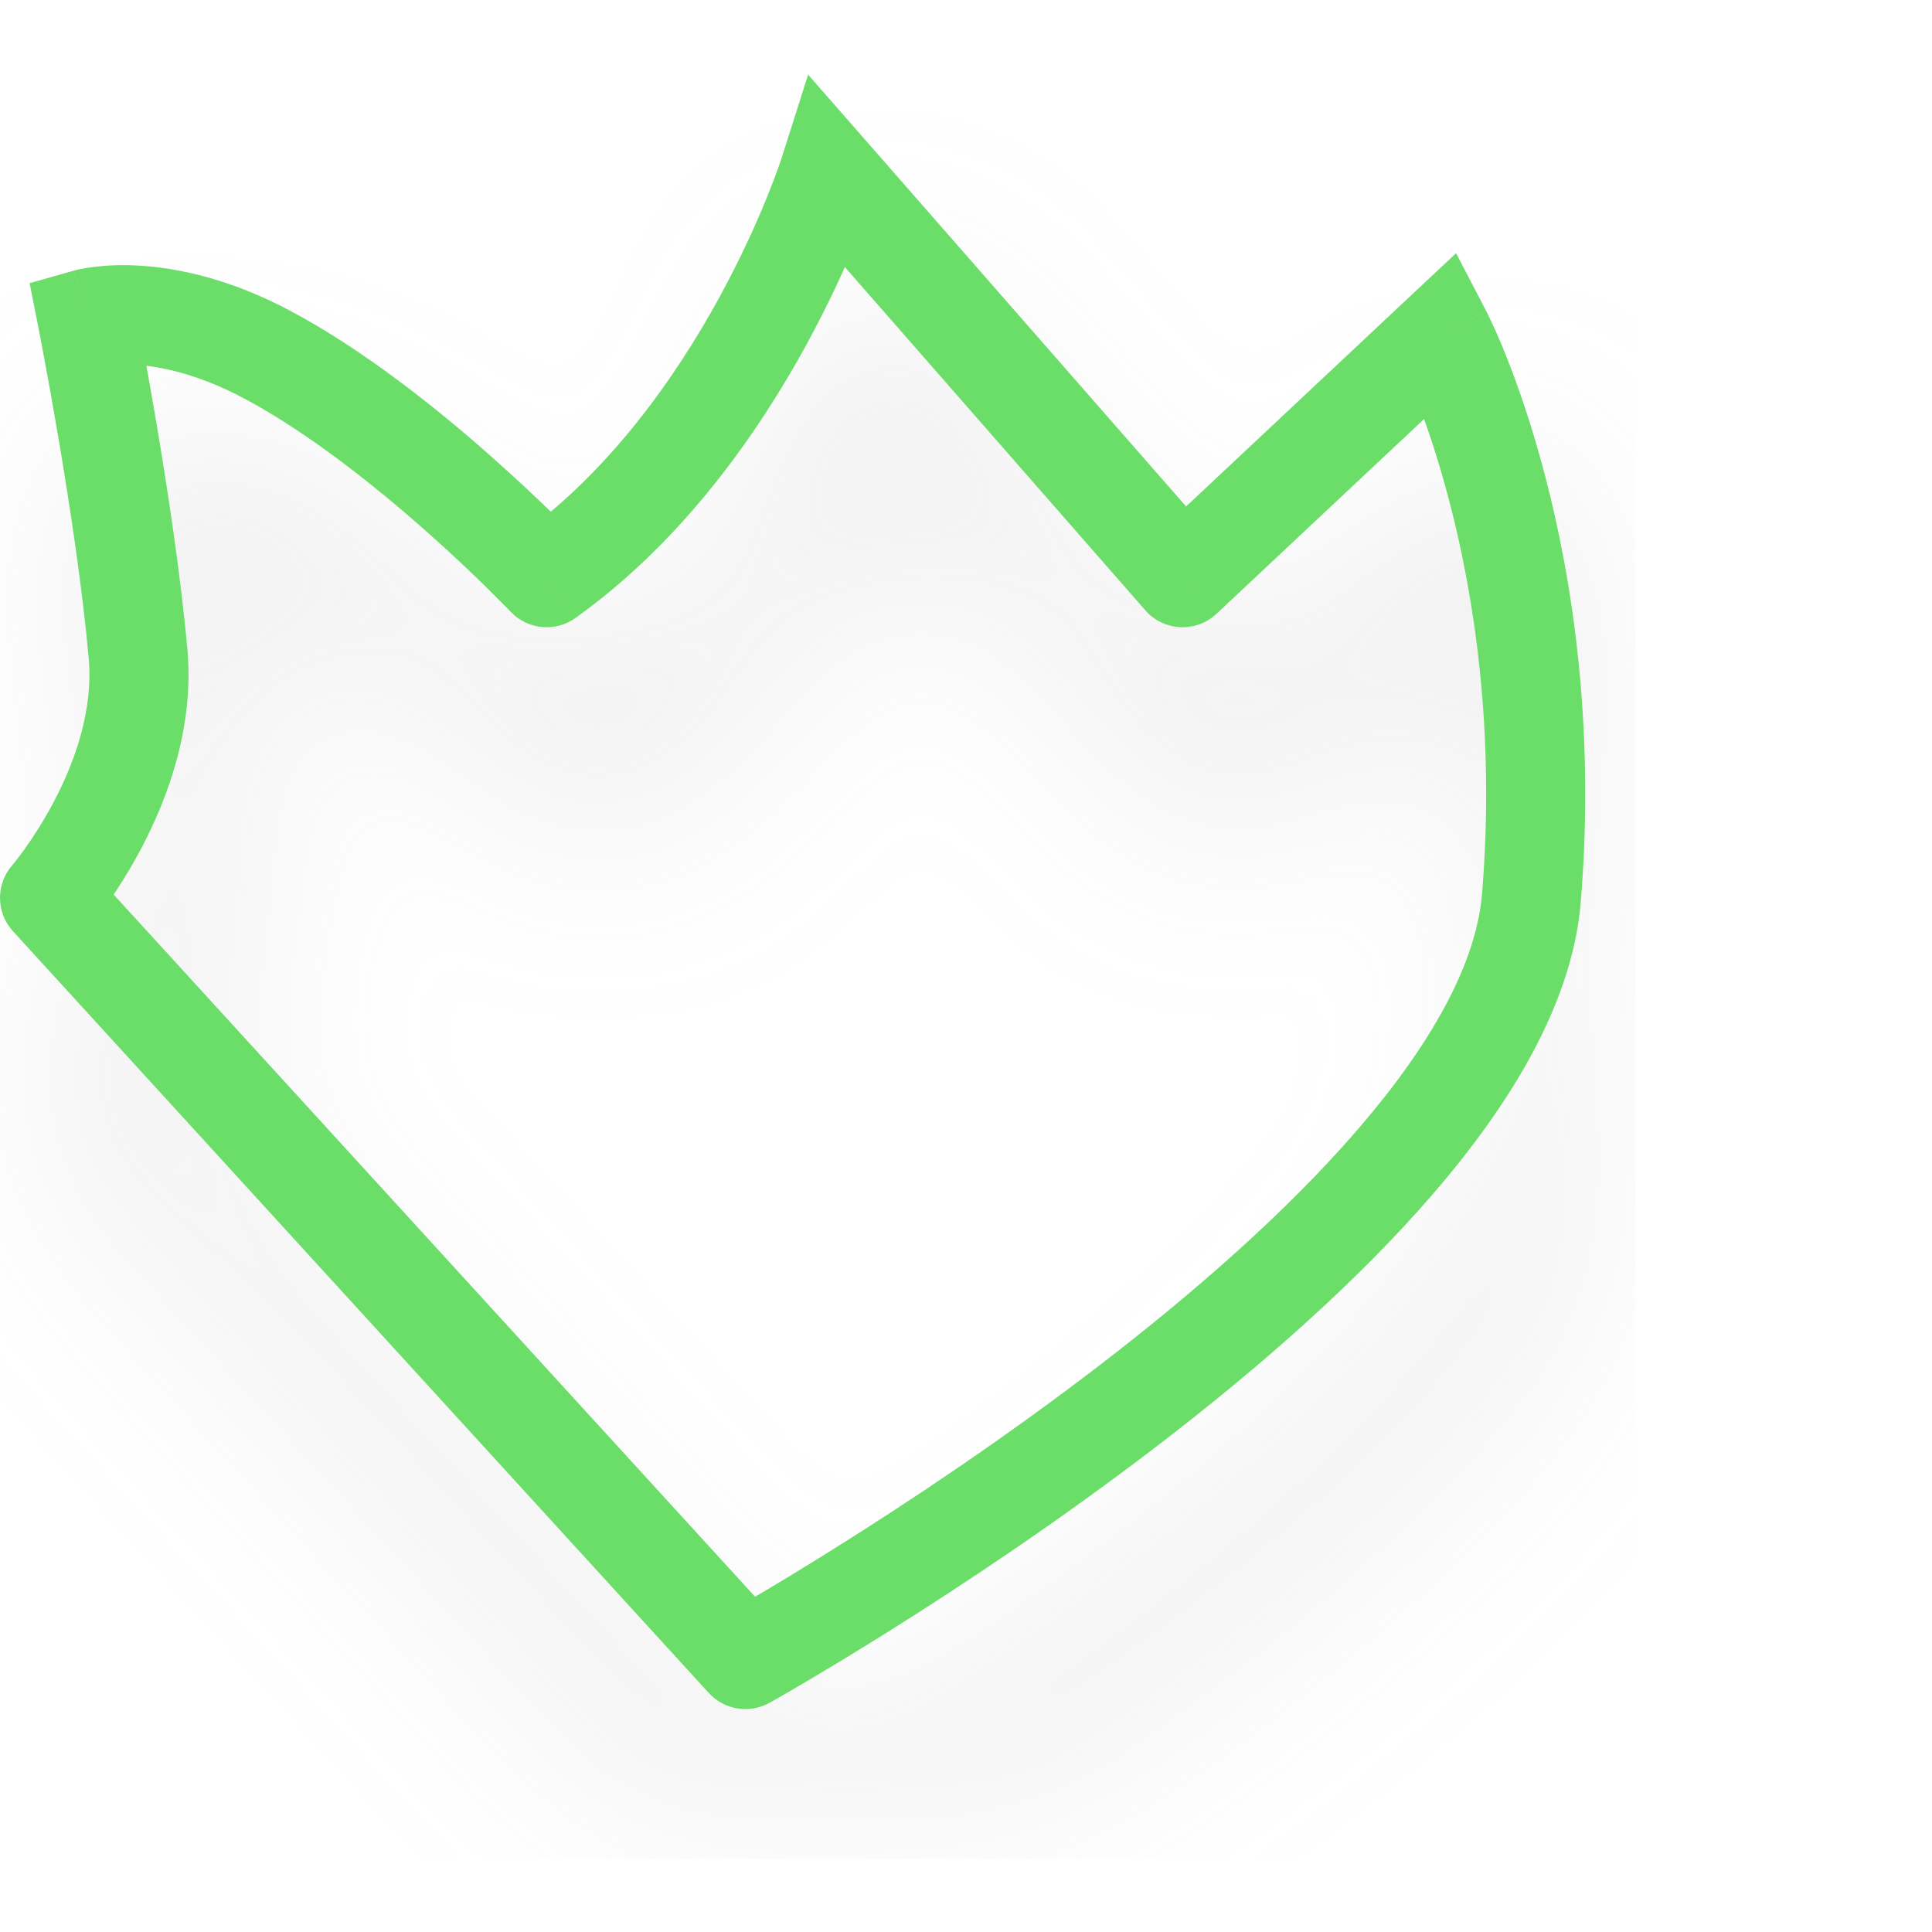
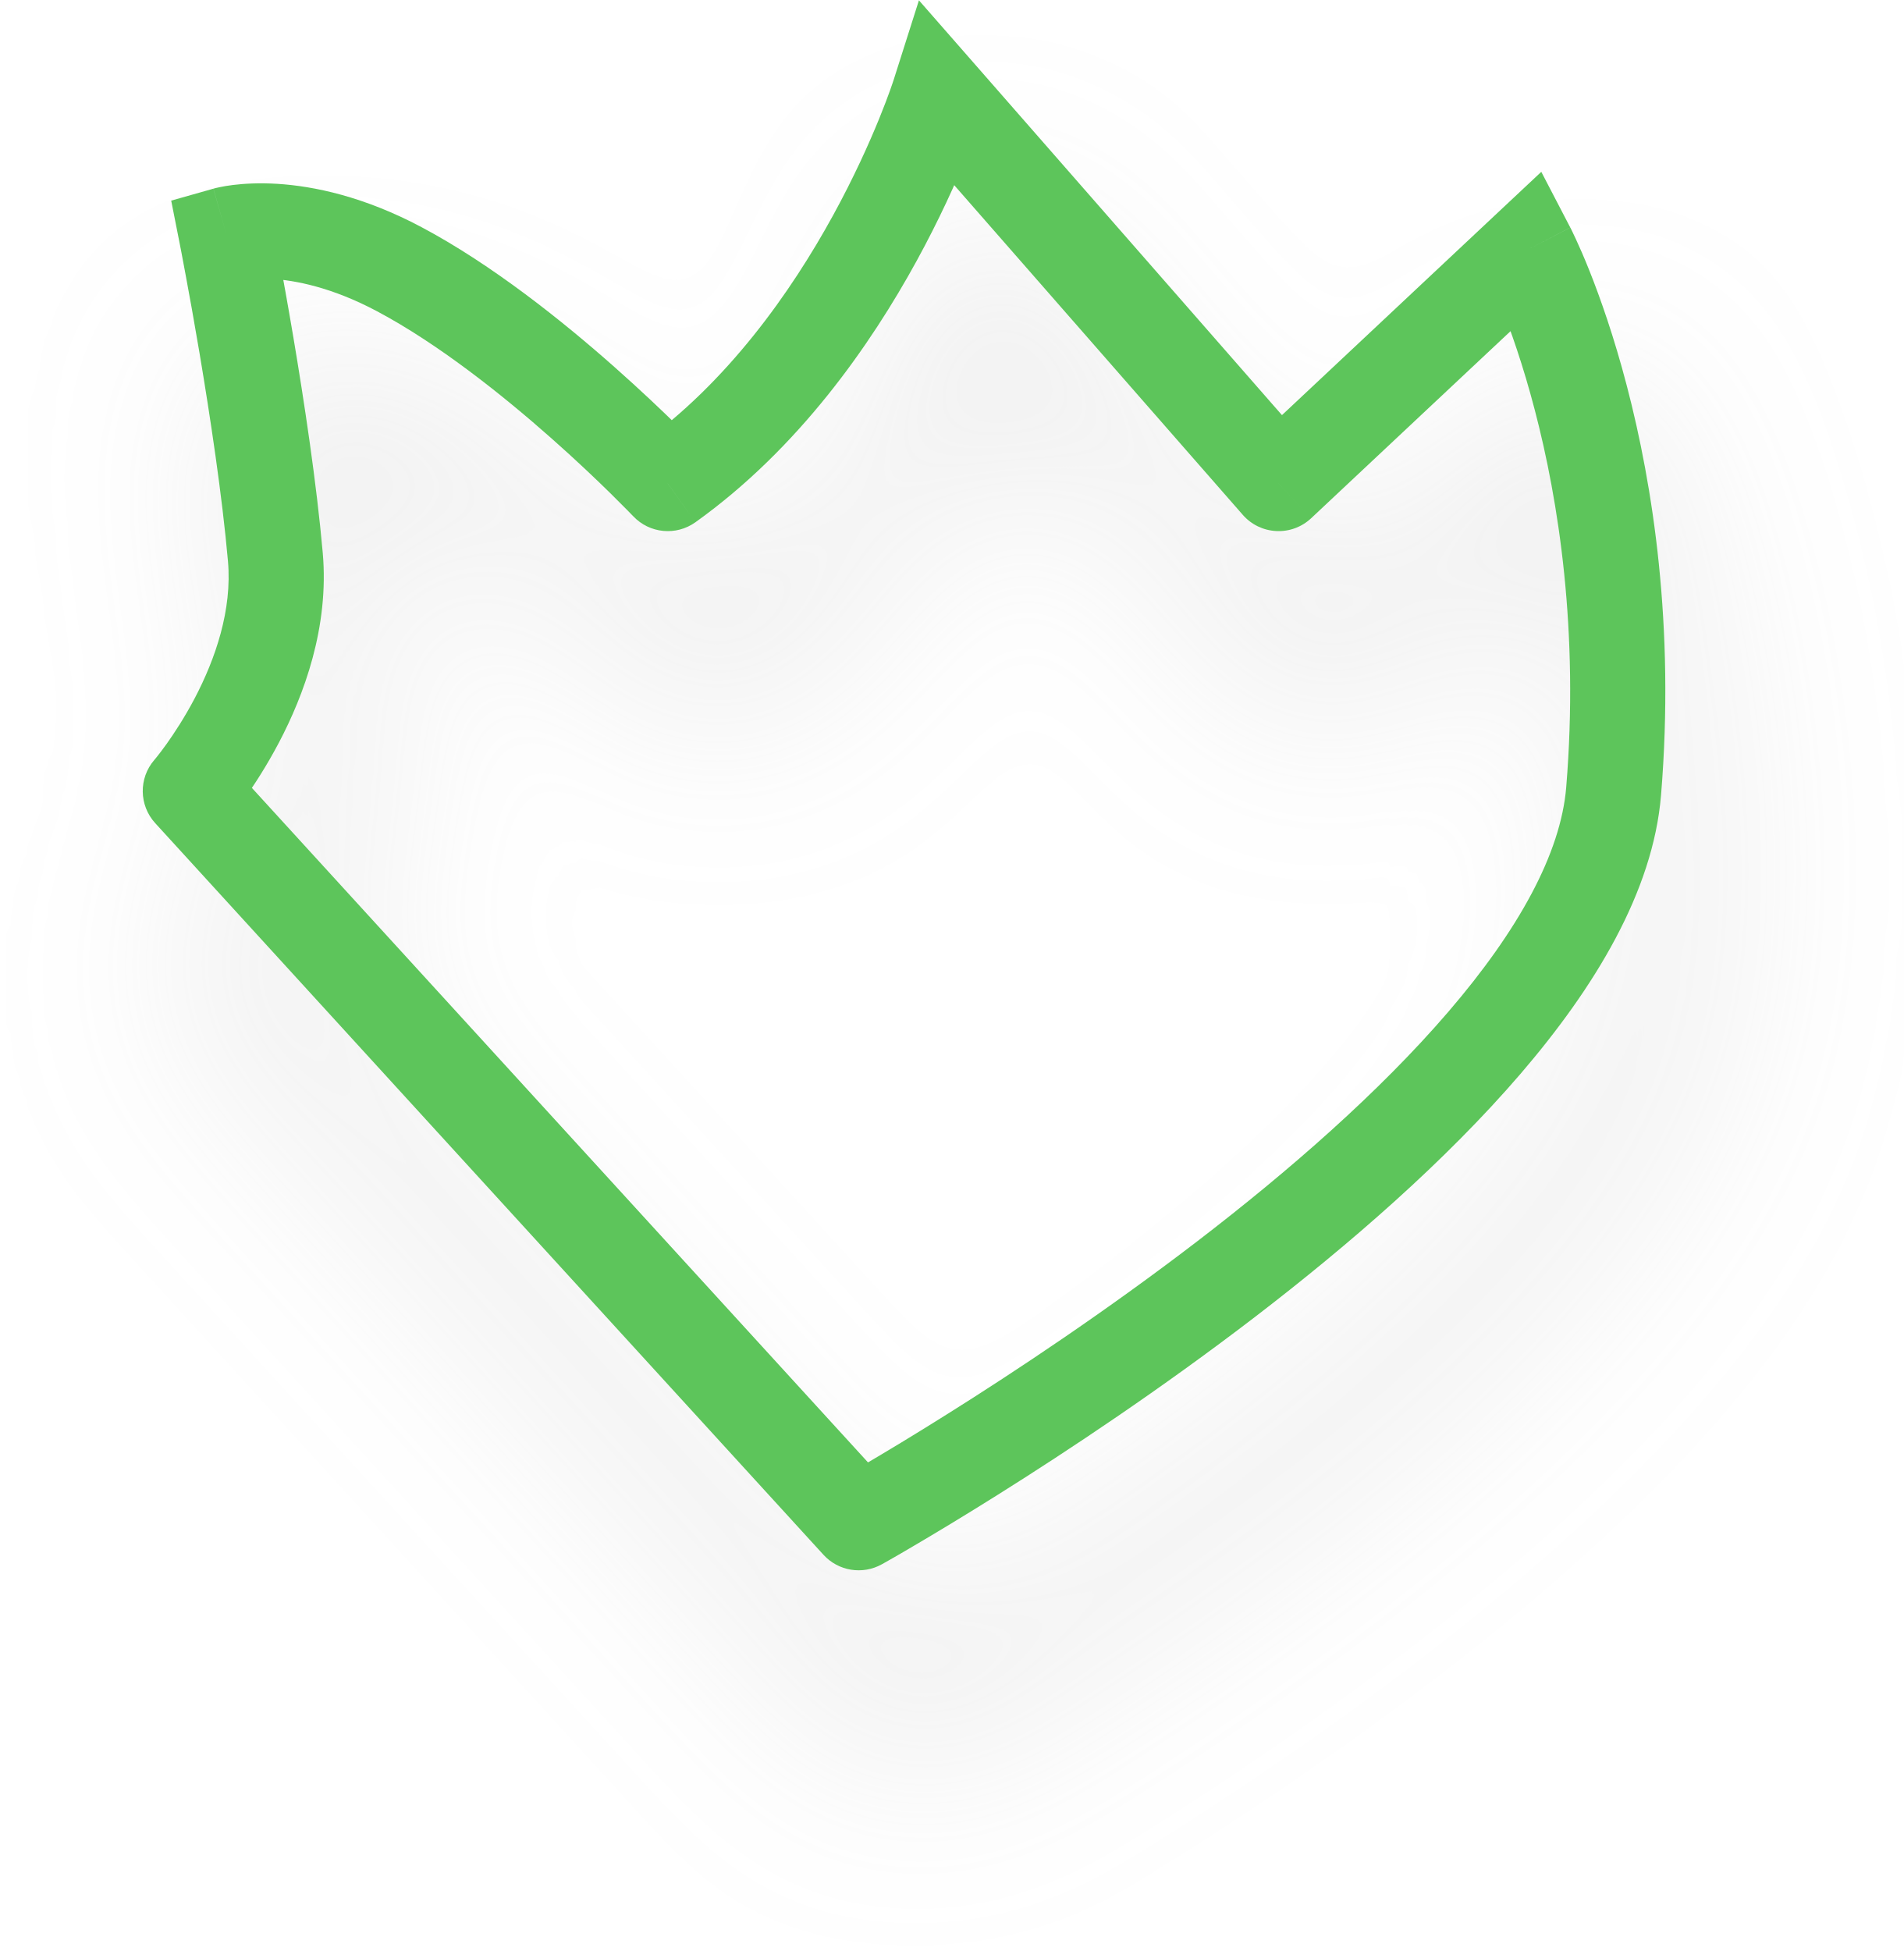
- <svg xmlns="http://www.w3.org/2000/svg" width="36" height="36" viewBox="3 0 39 36" fill="none">
+ <svg xmlns="http://www.w3.org/2000/svg" width="40" height="41" viewBox="0 0 40 41" fill="none">
  <g filter="url(#filter0_d)">
-     <path d="M19.729 2L20.481 1.341L19.313 0.007L18.776 1.697L19.729 2ZM4 16.624L3.244 15.969C2.912 16.353 2.92 16.924 3.262 17.298L4 16.624ZM18.047 32L17.308 32.675C17.621 33.017 18.128 33.099 18.534 32.873L18.047 32ZM8.391 5.657L8.86 4.774L8.391 5.657ZM14.034 10.162L13.309 10.849C13.652 11.212 14.21 11.265 14.616 10.975L14.034 10.162ZM32.115 5.243L33.002 4.781L32.393 3.611L31.431 4.513L32.115 5.243ZM26.872 10.162L26.12 10.82C26.298 11.024 26.552 11.147 26.823 11.16C27.094 11.174 27.359 11.076 27.556 10.891L26.872 10.162ZM4.758 4.927L4.485 3.965L3.598 4.216L3.777 5.121L4.758 4.927ZM5.787 11.704L4.791 11.792L5.787 11.704ZM3.262 17.298L17.308 32.675L18.785 31.326L4.738 15.949L3.262 17.298ZM18.047 32C18.534 32.873 18.534 32.873 18.534 32.873C18.534 32.873 18.534 32.873 18.535 32.873C18.535 32.873 18.536 32.872 18.537 32.871C18.54 32.87 18.543 32.868 18.547 32.866C18.555 32.861 18.567 32.855 18.582 32.846C18.613 32.829 18.657 32.804 18.715 32.771C18.831 32.705 18.999 32.608 19.212 32.482C19.639 32.231 20.248 31.866 20.979 31.407C22.44 30.49 24.398 29.192 26.379 27.673C28.354 26.158 30.38 24.402 31.957 22.566C33.511 20.756 34.744 18.738 34.91 16.706L32.917 16.542C32.803 17.933 31.913 19.548 30.439 21.263C28.989 22.952 27.083 24.613 25.162 26.086C23.245 27.555 21.342 28.818 19.915 29.713C19.203 30.161 18.611 30.516 18.199 30.758C17.993 30.879 17.832 30.972 17.723 31.034C17.668 31.065 17.627 31.089 17.599 31.104C17.586 31.112 17.575 31.118 17.569 31.122C17.566 31.123 17.563 31.125 17.562 31.125C17.561 31.126 17.56 31.126 17.56 31.126C17.56 31.127 17.56 31.127 17.56 31.127C17.56 31.127 17.56 31.127 18.047 32ZM19.729 2C18.776 1.697 18.776 1.697 18.776 1.697C18.776 1.697 18.776 1.697 18.776 1.696C18.776 1.696 18.776 1.696 18.776 1.696C18.776 1.696 18.776 1.696 18.776 1.697C18.775 1.698 18.775 1.701 18.773 1.704C18.771 1.712 18.767 1.724 18.761 1.741C18.75 1.775 18.732 1.827 18.707 1.896C18.658 2.034 18.581 2.239 18.477 2.495C18.268 3.008 17.948 3.724 17.509 4.525C16.623 6.141 15.288 8.037 13.453 9.348L14.616 10.975C16.793 9.419 18.305 7.234 19.263 5.486C19.746 4.605 20.098 3.818 20.329 3.249C20.445 2.964 20.532 2.733 20.59 2.57C20.619 2.489 20.641 2.425 20.657 2.379C20.664 2.357 20.67 2.339 20.674 2.326C20.676 2.32 20.678 2.315 20.679 2.311C20.68 2.309 20.68 2.307 20.681 2.306C20.681 2.305 20.681 2.305 20.681 2.304C20.681 2.304 20.682 2.303 20.682 2.303C20.682 2.303 20.682 2.303 19.729 2ZM14.034 10.162C14.76 9.474 14.76 9.473 14.76 9.473C14.76 9.473 14.76 9.473 14.76 9.473C14.759 9.473 14.759 9.473 14.759 9.472C14.758 9.472 14.758 9.471 14.757 9.47C14.755 9.468 14.752 9.465 14.749 9.462C14.743 9.455 14.734 9.446 14.722 9.434C14.698 9.409 14.664 9.374 14.62 9.329C14.532 9.239 14.404 9.11 14.243 8.951C13.92 8.634 13.461 8.197 12.913 7.712C11.829 6.752 10.348 5.565 8.86 4.774L7.922 6.54C9.201 7.22 10.543 8.285 11.588 9.21C12.105 9.667 12.538 10.08 12.841 10.378C12.992 10.527 13.111 10.646 13.191 10.728C13.231 10.769 13.261 10.8 13.281 10.821C13.291 10.831 13.298 10.839 13.303 10.843C13.305 10.846 13.307 10.848 13.308 10.849C13.308 10.849 13.309 10.849 13.309 10.85C13.309 10.85 13.309 10.85 13.309 10.85C13.309 10.85 13.309 10.85 13.309 10.85C13.309 10.85 13.309 10.849 14.034 10.162ZM34.91 16.706C35.202 13.15 34.735 10.191 34.192 8.113C33.921 7.074 33.63 6.254 33.404 5.687C33.291 5.404 33.194 5.184 33.123 5.032C33.088 4.956 33.06 4.896 33.039 4.854C33.029 4.833 33.02 4.817 33.014 4.804C33.011 4.798 33.009 4.793 33.007 4.789C33.006 4.788 33.005 4.786 33.004 4.784C33.004 4.784 33.003 4.783 33.003 4.783C33.003 4.782 33.003 4.782 33.003 4.782C33.002 4.781 33.002 4.781 32.115 5.243C31.228 5.704 31.228 5.704 31.228 5.704C31.228 5.704 31.228 5.703 31.228 5.703C31.227 5.703 31.227 5.703 31.227 5.703C31.227 5.702 31.227 5.702 31.227 5.703C31.227 5.703 31.228 5.705 31.23 5.707C31.232 5.713 31.237 5.722 31.244 5.736C31.258 5.764 31.279 5.809 31.308 5.87C31.364 5.992 31.447 6.18 31.546 6.429C31.745 6.927 32.009 7.668 32.257 8.619C32.754 10.52 33.187 13.251 32.917 16.542L34.91 16.706ZM31.431 4.513L26.188 9.432L27.556 10.891L32.799 5.972L31.431 4.513ZM27.625 9.503L20.481 1.341L18.976 2.659L26.12 10.82L27.625 9.503ZM8.86 4.774C7.648 4.13 6.6 3.911 5.825 3.863C5.44 3.84 5.127 3.859 4.899 3.887C4.786 3.901 4.693 3.917 4.624 3.932C4.589 3.939 4.56 3.946 4.537 3.951C4.525 3.954 4.515 3.957 4.506 3.959C4.502 3.96 4.498 3.961 4.495 3.962C4.493 3.963 4.491 3.963 4.49 3.963C4.489 3.964 4.488 3.964 4.487 3.964C4.487 3.964 4.487 3.964 4.486 3.964C4.486 3.965 4.485 3.965 4.758 4.927C5.031 5.889 5.03 5.889 5.03 5.889C5.03 5.889 5.029 5.889 5.029 5.889C5.028 5.89 5.028 5.89 5.027 5.89C5.026 5.89 5.025 5.891 5.024 5.891C5.022 5.891 5.02 5.892 5.018 5.892C5.015 5.893 5.014 5.893 5.014 5.894C5.013 5.894 5.018 5.892 5.028 5.89C5.047 5.886 5.086 5.879 5.144 5.872C5.26 5.858 5.45 5.844 5.703 5.86C6.205 5.89 6.973 6.036 7.922 6.54L8.86 4.774ZM4.758 4.927C3.777 5.121 3.777 5.121 3.777 5.12C3.777 5.121 3.777 5.121 3.777 5.121C3.777 5.121 3.777 5.121 3.777 5.121C3.777 5.121 3.777 5.122 3.778 5.123C3.778 5.125 3.778 5.127 3.779 5.131C3.78 5.138 3.783 5.149 3.785 5.163C3.791 5.192 3.799 5.235 3.81 5.29C3.831 5.402 3.862 5.565 3.9 5.77C3.977 6.179 4.081 6.755 4.193 7.418C4.417 8.751 4.669 10.414 4.791 11.792L6.783 11.616C6.654 10.158 6.392 8.432 6.165 7.085C6.051 6.409 5.944 5.822 5.867 5.404C5.828 5.195 5.796 5.028 5.774 4.913C5.763 4.855 5.754 4.811 5.748 4.78C5.745 4.765 5.743 4.754 5.742 4.746C5.741 4.742 5.74 4.739 5.74 4.736C5.74 4.735 5.739 4.735 5.739 4.734C5.739 4.734 5.739 4.734 5.739 4.733C5.739 4.733 5.739 4.733 5.739 4.733C5.739 4.733 5.739 4.733 4.758 4.927ZM4.791 11.792C4.882 12.816 4.527 13.845 4.094 14.671C3.882 15.074 3.663 15.407 3.499 15.637C3.417 15.752 3.349 15.839 3.304 15.896C3.281 15.925 3.264 15.945 3.254 15.958C3.249 15.964 3.245 15.968 3.243 15.97C3.243 15.971 3.242 15.971 3.242 15.971C3.242 15.971 3.242 15.971 3.243 15.971C3.243 15.971 3.243 15.97 3.243 15.97C3.243 15.97 3.244 15.97 3.244 15.97C3.244 15.97 3.244 15.969 4 16.624C4.756 17.278 4.756 17.278 4.756 17.278C4.757 17.278 4.757 17.277 4.757 17.277C4.757 17.277 4.758 17.276 4.758 17.276C4.759 17.275 4.76 17.274 4.761 17.273C4.763 17.271 4.765 17.268 4.768 17.264C4.774 17.257 4.782 17.248 4.791 17.236C4.811 17.213 4.837 17.181 4.869 17.141C4.933 17.061 5.021 16.946 5.124 16.802C5.331 16.514 5.601 16.102 5.865 15.6C6.383 14.613 6.922 13.183 6.783 11.616L4.791 11.792Z" fill="#6BDD69" />
+     <path d="M19.729 2L20.481 1.341L19.313 0.007L18.776 1.697L19.729 2ZM4 16.624L3.244 15.969C2.912 16.353 2.92 16.924 3.262 17.298L4 16.624ZM18.047 32L17.308 32.675C17.621 33.017 18.128 33.099 18.534 32.873L18.047 32ZM8.391 5.657L8.86 4.774L8.391 5.657ZM14.034 10.162L13.309 10.849C13.652 11.212 14.21 11.265 14.616 10.975L14.034 10.162ZM32.115 5.243L33.002 4.781L32.393 3.611L31.431 4.513L32.115 5.243ZM26.872 10.162L26.12 10.82C26.298 11.024 26.552 11.147 26.823 11.16C27.094 11.174 27.359 11.076 27.556 10.891L26.872 10.162ZM4.758 4.927L4.485 3.965L3.598 4.216L3.777 5.121L4.758 4.927ZM5.787 11.704L4.791 11.792L5.787 11.704ZM3.262 17.298L17.308 32.675L18.785 31.326L4.738 15.949L3.262 17.298ZM18.047 32C18.534 32.873 18.534 32.873 18.534 32.873C18.534 32.873 18.534 32.873 18.535 32.873C18.535 32.873 18.536 32.872 18.537 32.871C18.54 32.87 18.543 32.868 18.547 32.866C18.555 32.861 18.567 32.855 18.582 32.846C18.613 32.829 18.657 32.804 18.715 32.771C18.831 32.705 18.999 32.608 19.212 32.482C19.639 32.231 20.248 31.866 20.979 31.407C22.44 30.49 24.398 29.192 26.379 27.673C28.354 26.158 30.38 24.402 31.957 22.566C33.511 20.756 34.744 18.738 34.91 16.706L32.917 16.542C32.803 17.933 31.913 19.548 30.439 21.263C28.989 22.952 27.083 24.613 25.162 26.086C23.245 27.555 21.342 28.818 19.915 29.713C19.203 30.161 18.611 30.516 18.199 30.758C17.993 30.879 17.832 30.972 17.723 31.034C17.668 31.065 17.627 31.089 17.599 31.104C17.586 31.112 17.575 31.118 17.569 31.122C17.566 31.123 17.563 31.125 17.562 31.125C17.561 31.126 17.56 31.126 17.56 31.126C17.56 31.127 17.56 31.127 17.56 31.127C17.56 31.127 17.56 31.127 18.047 32ZM19.729 2C18.776 1.697 18.776 1.697 18.776 1.697C18.776 1.697 18.776 1.697 18.776 1.696C18.776 1.696 18.776 1.696 18.776 1.696C18.776 1.696 18.776 1.696 18.776 1.697C18.775 1.698 18.775 1.701 18.773 1.704C18.771 1.712 18.767 1.724 18.761 1.741C18.75 1.775 18.732 1.827 18.707 1.896C18.658 2.034 18.581 2.239 18.477 2.495C18.268 3.008 17.948 3.724 17.509 4.525C16.623 6.141 15.288 8.037 13.453 9.348L14.616 10.975C16.793 9.419 18.305 7.234 19.263 5.486C19.746 4.605 20.098 3.818 20.329 3.249C20.445 2.964 20.532 2.733 20.59 2.57C20.619 2.489 20.641 2.425 20.657 2.379C20.664 2.357 20.67 2.339 20.674 2.326C20.676 2.32 20.678 2.315 20.679 2.311C20.68 2.309 20.68 2.307 20.681 2.306C20.681 2.305 20.681 2.305 20.681 2.304C20.681 2.304 20.682 2.303 20.682 2.303C20.682 2.303 20.682 2.303 19.729 2ZM14.034 10.162C14.76 9.474 14.76 9.473 14.76 9.473C14.76 9.473 14.76 9.473 14.76 9.473C14.759 9.473 14.759 9.473 14.759 9.472C14.758 9.472 14.758 9.471 14.757 9.47C14.755 9.468 14.752 9.465 14.749 9.462C14.743 9.455 14.734 9.446 14.722 9.434C14.698 9.409 14.664 9.374 14.62 9.329C14.532 9.239 14.404 9.11 14.243 8.951C13.92 8.634 13.461 8.197 12.913 7.712C11.829 6.752 10.348 5.565 8.86 4.774L7.922 6.54C9.201 7.22 10.543 8.285 11.588 9.21C12.105 9.667 12.538 10.08 12.841 10.378C12.992 10.527 13.111 10.646 13.191 10.728C13.231 10.769 13.261 10.8 13.281 10.821C13.291 10.831 13.298 10.839 13.303 10.843C13.305 10.846 13.307 10.848 13.308 10.849C13.308 10.849 13.309 10.849 13.309 10.85C13.309 10.85 13.309 10.85 13.309 10.85C13.309 10.85 13.309 10.85 13.309 10.85C13.309 10.85 13.309 10.849 14.034 10.162ZM34.91 16.706C35.202 13.15 34.735 10.191 34.192 8.113C33.921 7.074 33.63 6.254 33.404 5.687C33.291 5.404 33.194 5.184 33.123 5.032C33.088 4.956 33.06 4.896 33.039 4.854C33.029 4.833 33.02 4.817 33.014 4.804C33.011 4.798 33.009 4.793 33.007 4.789C33.006 4.788 33.005 4.786 33.004 4.784C33.004 4.784 33.003 4.783 33.003 4.783C33.003 4.782 33.003 4.782 33.003 4.782C33.002 4.781 33.002 4.781 32.115 5.243C31.228 5.704 31.228 5.704 31.228 5.704C31.228 5.704 31.228 5.703 31.228 5.703C31.227 5.703 31.227 5.703 31.227 5.703C31.227 5.702 31.227 5.702 31.227 5.703C31.227 5.703 31.228 5.705 31.23 5.707C31.232 5.713 31.237 5.722 31.244 5.736C31.258 5.764 31.279 5.809 31.308 5.87C31.364 5.992 31.447 6.18 31.546 6.429C31.745 6.927 32.009 7.668 32.257 8.619C32.754 10.52 33.187 13.251 32.917 16.542L34.91 16.706ZM31.431 4.513L26.188 9.432L27.556 10.891L32.799 5.972L31.431 4.513ZM27.625 9.503L20.481 1.341L18.976 2.659L26.12 10.82L27.625 9.503ZM8.86 4.774C7.648 4.13 6.6 3.911 5.825 3.863C5.44 3.84 5.127 3.859 4.899 3.887C4.786 3.901 4.693 3.917 4.624 3.932C4.589 3.939 4.56 3.946 4.537 3.951C4.525 3.954 4.515 3.957 4.506 3.959C4.502 3.96 4.498 3.961 4.495 3.962C4.493 3.963 4.491 3.963 4.49 3.963C4.489 3.964 4.488 3.964 4.487 3.964C4.487 3.964 4.487 3.964 4.486 3.964C4.486 3.965 4.485 3.965 4.758 4.927C5.031 5.889 5.03 5.889 5.03 5.889C5.03 5.889 5.029 5.889 5.029 5.889C5.028 5.89 5.028 5.89 5.027 5.89C5.026 5.89 5.025 5.891 5.024 5.891C5.022 5.891 5.02 5.892 5.018 5.892C5.015 5.893 5.014 5.893 5.014 5.894C5.013 5.894 5.018 5.892 5.028 5.89C5.047 5.886 5.086 5.879 5.144 5.872C5.26 5.858 5.45 5.844 5.703 5.86C6.205 5.89 6.973 6.036 7.922 6.54L8.86 4.774ZM4.758 4.927C3.777 5.121 3.777 5.121 3.777 5.12C3.777 5.121 3.777 5.121 3.777 5.121C3.777 5.121 3.777 5.121 3.777 5.121C3.777 5.121 3.777 5.122 3.778 5.123C3.778 5.125 3.778 5.127 3.779 5.131C3.78 5.138 3.783 5.149 3.785 5.163C3.791 5.192 3.799 5.235 3.81 5.29C3.831 5.402 3.862 5.565 3.9 5.77C3.977 6.179 4.081 6.755 4.193 7.418C4.417 8.751 4.669 10.414 4.791 11.792L6.783 11.616C6.654 10.158 6.392 8.432 6.165 7.085C6.051 6.409 5.944 5.822 5.867 5.404C5.828 5.195 5.796 5.028 5.774 4.913C5.763 4.855 5.754 4.811 5.748 4.78C5.745 4.765 5.743 4.754 5.742 4.746C5.741 4.742 5.74 4.739 5.74 4.736C5.74 4.735 5.739 4.735 5.739 4.734C5.739 4.734 5.739 4.734 5.739 4.733C5.739 4.733 5.739 4.733 5.739 4.733C5.739 4.733 5.739 4.733 4.758 4.927ZM4.791 11.792C4.882 12.816 4.527 13.845 4.094 14.671C3.882 15.074 3.663 15.407 3.499 15.637C3.417 15.752 3.349 15.839 3.304 15.896C3.281 15.925 3.264 15.945 3.254 15.958C3.249 15.964 3.245 15.968 3.243 15.97C3.243 15.971 3.242 15.971 3.242 15.971C3.242 15.971 3.242 15.971 3.243 15.971C3.243 15.971 3.243 15.97 3.243 15.97C3.243 15.97 3.244 15.97 3.244 15.97C3.244 15.97 3.244 15.969 4 16.624C4.756 17.278 4.756 17.278 4.756 17.278C4.757 17.278 4.757 17.277 4.757 17.277C4.757 17.277 4.758 17.276 4.758 17.276C4.759 17.275 4.76 17.274 4.761 17.273C4.763 17.271 4.765 17.268 4.768 17.264C4.774 17.257 4.782 17.248 4.791 17.236C4.811 17.213 4.837 17.181 4.869 17.141C4.933 17.061 5.021 16.946 5.124 16.802C5.331 16.514 5.601 16.102 5.865 15.6C6.383 14.613 6.922 13.183 6.783 11.616L4.791 11.792Z" fill="#5DC55B" />
  </g>
  <defs>
-     <filter id="filter0_d" x="0" y="0.007" width="36" height="36" filterUnits="userSpaceOnUse" color-interpolation-filters="sRGB">
+     <filter id="filter0_d" x="0" y="0.007" width="40" height="40.993" filterUnits="userSpaceOnUse" color-interpolation-filters="sRGB">
      <feFlood flood-opacity="0" result="BackgroundImageFix" />
      <feColorMatrix in="SourceAlpha" type="matrix" values="0 0 0 0 0 0 0 0 0 0 0 0 0 0 0 0 0 0 127 0" />
      <feOffset dx="1" dy="4" />
      <feGaussianBlur stdDeviation="2" />
      <feColorMatrix type="matrix" values="0 0 0 0 0.646 0 0 0 0 0.646 0 0 0 0 0.646 0 0 0 0.25 0" />
      <feBlend mode="normal" in2="BackgroundImageFix" result="effect1_dropShadow" />
      <feBlend mode="normal" in="SourceGraphic" in2="effect1_dropShadow" result="shape" />
    </filter>
  </defs>
</svg>
